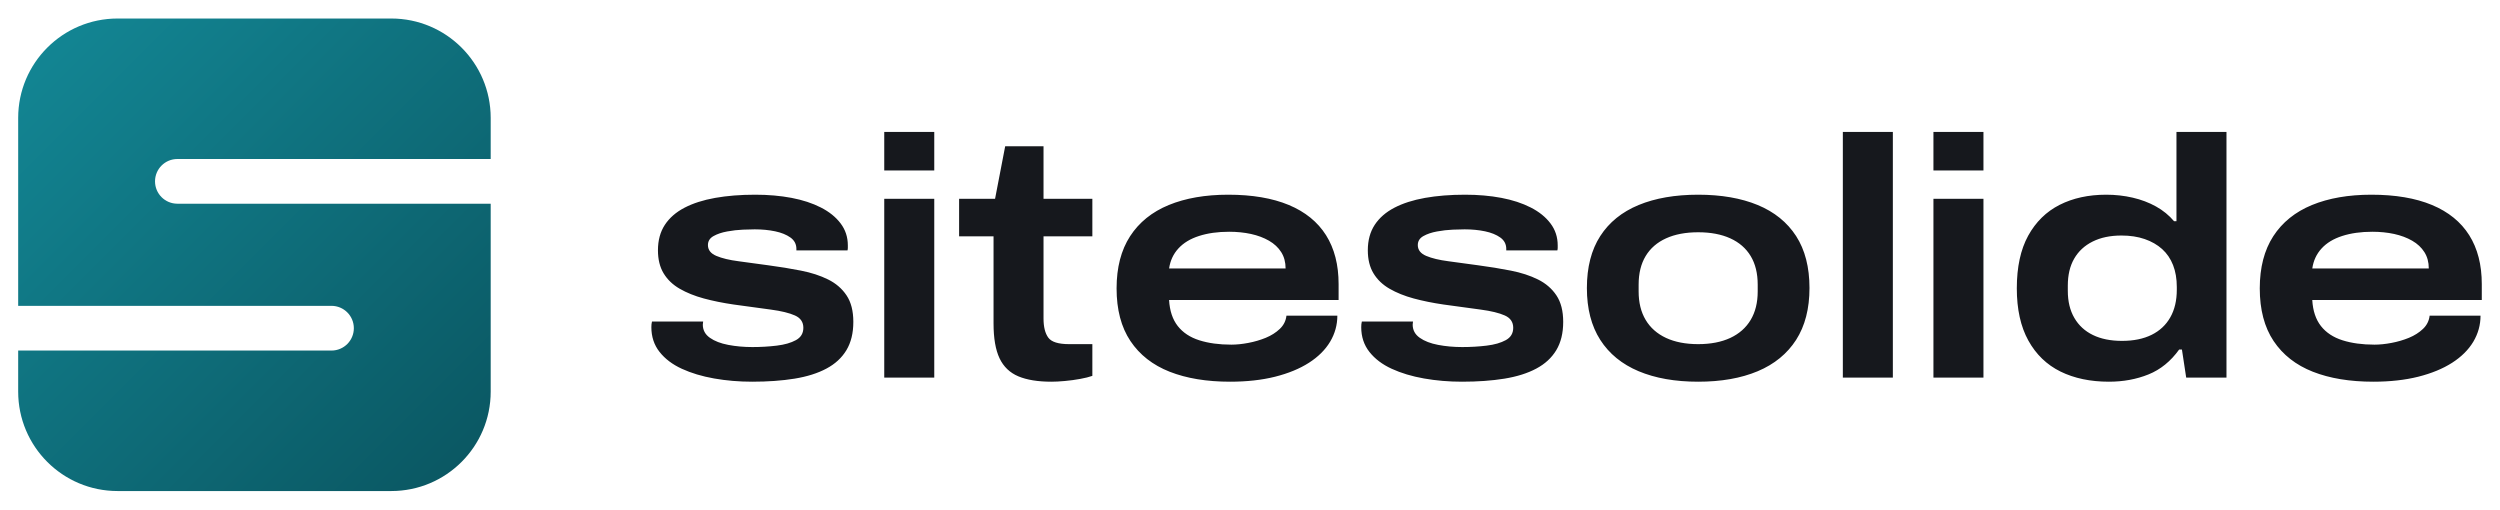
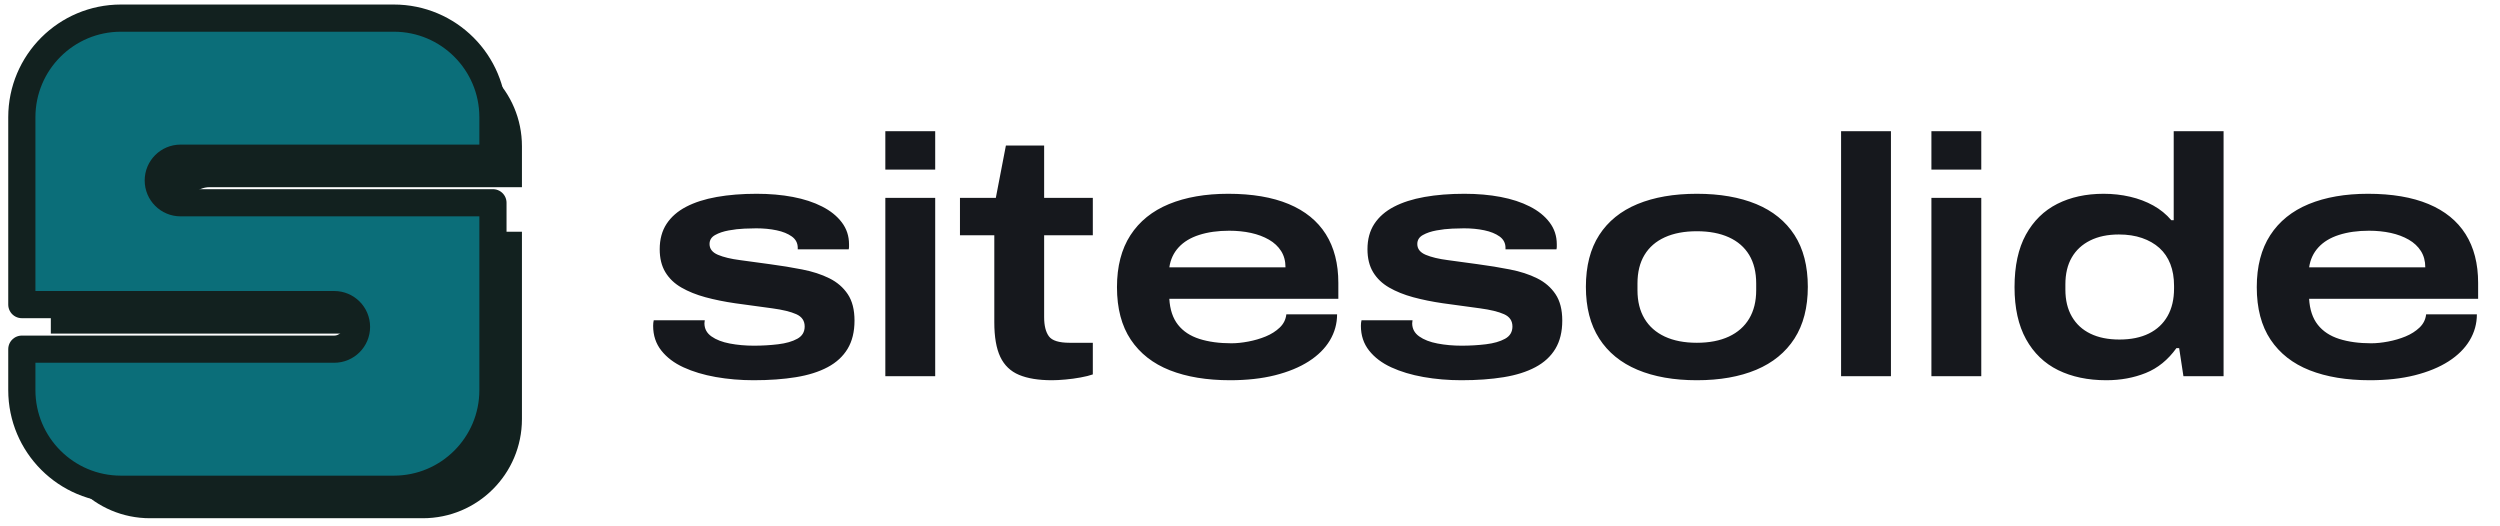
- <svg xmlns="http://www.w3.org/2000/svg" width="314" height="64" viewBox="2 2 137.56 28">
-   <defs>
-     <linearGradient id="l-mark" x1="3" y1="3" x2="29" y2="29" gradientUnits="userSpaceOnUse">
-       <stop offset="0" stop-color="#138896" />
-       <stop offset="1" stop-color="#0a5560" />
-     </linearGradient>
-   </defs>
-   <path d="M8.47 3H23.53A5.47 5.47 0 0 1 29 8.47V10.73H11.76A1.23 1.23 0 0 0 11.76 13.19H29V23.53A5.47 5.47 0 0 1 23.53 29H8.47A5.47 5.47 0 0 1 3 23.53V21.27H20.24A1.23 1.23 0 0 0 20.24 18.81H3V8.47A5.47 5.47 0 0 1 8.47 3Z" fill="url(#l-mark)" />
+ <svg xmlns="http://www.w3.org/2000/svg" width="314" height="66" viewBox="2 2 137.56 29">
+   <path d="M8.47 3H23.53A5.47 5.47 0 0 1 29 8.47V10.73H11.76A1.23 1.23 0 0 0 11.76 13.19H29V23.53A5.47 5.47 0 0 1 23.53 29H8.47A5.47 5.47 0 0 1 3 23.53V21.27H20.24A1.23 1.23 0 0 0 20.24 18.81H3V8.47A5.47 5.47 0 0 1 8.47 3Z" transform="translate(1.6 1.6)" fill="#12211f" />
+   <path d="M8.47 3H23.53A5.47 5.47 0 0 1 29 8.47V10.73H11.76A1.23 1.23 0 0 0 11.76 13.19H29V23.53A5.47 5.47 0 0 1 23.53 29H8.47A5.47 5.47 0 0 1 3 23.53V21.27H20.24A1.23 1.23 0 0 0 20.24 18.81H3V8.47A5.47 5.47 0 0 1 8.47 3Z" fill="#0b6e79" stroke="#12211f" stroke-width="1.5" stroke-linejoin="round" />
  <path fill="#16181d" transform="translate(37.122 22.760) scale(0.018671)" d="M335.5 12Q277.2 12 223.5 2.5Q169.8 -7 128.3 -26.1Q86.9 -45.1 62.7 -75.7Q38.5 -106.3 38.5 -148.7Q38.5 -153.4 38.9 -157.4Q39.3 -161.3 40.3 -165.3H191.1Q191 -164 190.6 -161.1Q190.1 -158.1 190.1 -156.1Q190.2 -132 211 -117.4Q231.7 -102.8 265.1 -96.5Q298.4 -90.1 336.3 -90.1Q373.3 -90.1 408 -94.3Q442.7 -98.5 464.5 -110.5Q486.4 -122.5 486.4 -146.9Q486.4 -172.1 461.6 -183.2Q436.7 -194.3 390.7 -200.5Q344.7 -206.7 280.8 -215.5Q233.5 -222.4 193.1 -233.3Q152.7 -244.3 122.1 -261.9Q91.5 -279.5 74.7 -307.2Q57.9 -334.9 57.9 -375.3Q57.9 -419.2 78.2 -450.2Q98.5 -481.1 136.1 -500.7Q173.7 -520.3 226.5 -529.7Q279.3 -539.1 344.3 -539.1Q402.1 -539.1 451.4 -529.8Q500.8 -520.4 537.8 -501.5Q574.9 -482.7 596.2 -454.5Q617.5 -426.4 617.5 -389.8Q617.5 -385.9 617.5 -382.3Q617.5 -378.7 616.5 -374.9H465.9V-379.3Q465.9 -400.3 448.4 -412.9Q430.9 -425.4 403.3 -431.2Q375.7 -437 343.1 -437Q331.5 -437 308.6 -436.1Q285.8 -435.2 262 -430.8Q238.2 -426.5 221.7 -417.2Q205.2 -408 205.2 -390.6Q205.2 -369.2 230.1 -358.7Q255 -348.2 295.5 -343Q335.9 -337.7 382.9 -331.1Q433.4 -324.4 479.1 -315.4Q524.7 -306.5 559.3 -289.3Q593.8 -272.2 613.7 -242.4Q633.7 -212.6 633.7 -164.3Q633.7 -114.8 613.3 -80.9Q592.9 -47.1 554.3 -26.6Q515.8 -6 460.5 3Q405.2 12 335.5 12ZM724.8 -610.5V-724.1H872.2V-610.5ZM724.8 0V-527.1H872.2V0ZM1217.4 12Q1157.8 12 1120.1 -3.8Q1082.4 -19.6 1064.6 -57Q1046.9 -94.3 1046.9 -159.6V-416.4H945.4V-527.1H1051.4L1081.2 -681.8H1194.2V-527.1H1338.1V-416.4H1194.2V-174.3Q1194.2 -137.1 1208.2 -117.9Q1222.2 -98.7 1269.7 -98.7H1338.1V-5.2Q1324.1 -0.2 1302 3.8Q1279.9 7.9 1257.2 9.9Q1234.6 12 1217.4 12ZM1743.9 12Q1640.7 12 1565.9 -17.4Q1491.1 -46.9 1450.3 -107.9Q1409.5 -169 1409.5 -263.1Q1409.5 -355.2 1449.3 -416.7Q1489.2 -478.2 1563.3 -508.7Q1637.4 -539.1 1738.4 -539.1Q1844.3 -539.1 1917.1 -508.8Q1989.8 -478.4 2026.8 -419.7Q2063.8 -360.9 2063.8 -275.6V-228.7H1564.2Q1567 -181 1589.8 -152Q1612.6 -123 1653.2 -110.1Q1693.7 -97.2 1747.7 -97.2Q1770.6 -97.2 1797.6 -102.3Q1824.7 -107.4 1849.2 -117.4Q1873.6 -127.5 1890.5 -143.6Q1907.5 -159.7 1910.1 -182.7H2060.1Q2060.1 -141.6 2038.8 -105.8Q2017.4 -70.1 1976.4 -43.8Q1935.3 -17.5 1876.6 -2.7Q1817.8 12 1743.9 12ZM1564.3 -321.8H1907.6Q1907.6 -349.5 1894.7 -369.8Q1881.8 -390.2 1858.7 -403.5Q1835.6 -416.8 1805.6 -423.4Q1775.5 -429.9 1741.2 -429.9Q1691 -429.9 1652.5 -417.5Q1614.1 -405.2 1591.7 -380.7Q1569.3 -356.3 1564.3 -321.8ZM2427.5 12Q2369.2 12 2315.5 2.5Q2261.8 -7 2220.3 -26.1Q2178.9 -45.1 2154.7 -75.7Q2130.5 -106.3 2130.5 -148.7Q2130.5 -153.4 2130.9 -157.4Q2131.3 -161.3 2132.3 -165.3H2283.1Q2283 -164 2282.6 -161.1Q2282.1 -158.1 2282.1 -156.1Q2282.2 -132 2303 -117.4Q2323.7 -102.8 2357.1 -96.5Q2390.4 -90.1 2428.3 -90.1Q2465.3 -90.1 2500 -94.3Q2534.7 -98.5 2556.5 -110.5Q2578.4 -122.5 2578.4 -146.9Q2578.4 -172.1 2553.6 -183.2Q2528.7 -194.3 2482.7 -200.5Q2436.7 -206.7 2372.8 -215.5Q2325.5 -222.4 2285.1 -233.3Q2244.7 -244.3 2214.1 -261.9Q2183.5 -279.5 2166.7 -307.2Q2149.9 -334.9 2149.9 -375.3Q2149.9 -419.2 2170.2 -450.2Q2190.5 -481.1 2228.1 -500.7Q2265.7 -520.3 2318.5 -529.7Q2371.3 -539.1 2436.3 -539.1Q2494.1 -539.1 2543.4 -529.8Q2592.8 -520.4 2629.8 -501.5Q2666.9 -482.7 2688.2 -454.5Q2709.5 -426.4 2709.5 -389.8Q2709.5 -385.9 2709.5 -382.3Q2709.5 -378.7 2708.5 -374.9H2557.9V-379.3Q2557.9 -400.3 2540.4 -412.9Q2522.9 -425.4 2495.3 -431.2Q2467.7 -437 2435.1 -437Q2423.5 -437 2400.6 -436.1Q2377.8 -435.2 2354 -430.8Q2330.2 -426.5 2313.7 -417.2Q2297.2 -408 2297.2 -390.6Q2297.2 -369.2 2322.1 -358.7Q2347 -348.2 2387.5 -343Q2427.9 -337.7 2474.9 -331.1Q2525.4 -324.4 2571.1 -315.4Q2616.7 -306.5 2651.3 -289.3Q2685.8 -272.2 2705.7 -242.4Q2725.7 -212.6 2725.7 -164.3Q2725.7 -114.8 2705.3 -80.9Q2684.9 -47.1 2646.3 -26.6Q2607.8 -6 2552.5 3Q2497.2 12 2427.5 12ZM3123.5 12Q3021.6 12 2948 -18.9Q2874.3 -49.9 2834.9 -111.3Q2795.5 -172.8 2795.5 -264Q2795.5 -356.1 2834.9 -417.2Q2874.3 -478.2 2948 -508.7Q3021.6 -539.1 3123.5 -539.1Q3225.3 -539.1 3299 -508.7Q3372.6 -478.2 3412.1 -417.2Q3451.5 -356.1 3451.5 -264Q3451.5 -172.8 3412.1 -111.3Q3372.6 -49.9 3299 -18.9Q3225.3 12 3123.5 12ZM3123.5 -98.7Q3178.7 -98.7 3218.1 -117Q3257.5 -135.4 3278.2 -170.1Q3298.9 -204.8 3298.9 -254V-274Q3298.9 -324 3278.2 -358.3Q3257.5 -392.6 3218.1 -410.5Q3178.7 -428.4 3123.5 -428.4Q3068.2 -428.4 3028.8 -410.5Q2989.4 -392.6 2968.7 -358.3Q2948 -324 2948 -274V-254Q2948 -204.8 2968.7 -170.1Q2989.4 -135.4 3028.8 -117Q3068.2 -98.7 3123.5 -98.7ZM3549.8 0V-724.1H3697.2V0ZM3816.8 -610.5V-724.1H3964.2V-610.5ZM3816.8 0V-527.1H3964.2V0ZM4333.9 12Q4252.2 12 4191.3 -17.9Q4130.5 -47.9 4096.5 -109.3Q4062.5 -170.8 4062.5 -263.1Q4062.5 -357.2 4096 -418.2Q4129.6 -479.2 4188.7 -509.2Q4247.8 -539.1 4325.9 -539.1Q4366.5 -539.1 4404 -530.4Q4441.6 -521.7 4472.7 -504.4Q4503.8 -487.1 4525.8 -461.1H4533V-724.1H4680.4V0H4561.7L4549.1 -82.9H4541Q4503.6 -30.8 4450.4 -9.4Q4397.2 12 4333.9 12ZM4372.6 -108.3Q4423.7 -108.3 4459.7 -126.1Q4495.7 -143.9 4514.8 -177.6Q4534 -211.3 4534 -259.2V-267Q4534 -303.5 4523 -331.6Q4512 -359.7 4490.8 -378.9Q4469.5 -398 4439.3 -408.4Q4409.2 -418.8 4370.8 -418.8Q4321.5 -418.8 4285.9 -401Q4250.4 -383.3 4231.6 -350.7Q4212.8 -318.2 4212.8 -271.2V-255.9Q4212.8 -209 4232.1 -175.9Q4251.3 -142.8 4286.8 -125.6Q4322.3 -108.3 4372.6 -108.3ZM5112.9 12Q5009.7 12 4934.9 -17.4Q4860.1 -46.9 4819.3 -107.9Q4778.5 -169 4778.5 -263.1Q4778.5 -355.2 4818.3 -416.7Q4858.2 -478.2 4932.3 -508.7Q5006.4 -539.1 5107.4 -539.1Q5213.3 -539.1 5286.1 -508.8Q5358.8 -478.4 5395.8 -419.7Q5432.8 -360.9 5432.8 -275.6V-228.7H4933.2Q4936 -181 4958.8 -152Q4981.6 -123 5022.2 -110.1Q5062.7 -97.2 5116.7 -97.2Q5139.6 -97.2 5166.6 -102.3Q5193.7 -107.4 5218.2 -117.4Q5242.6 -127.5 5259.5 -143.6Q5276.5 -159.7 5279.1 -182.7H5429.1Q5429.1 -141.6 5407.8 -105.8Q5386.4 -70.1 5345.4 -43.8Q5304.3 -17.5 5245.6 -2.7Q5186.8 12 5112.9 12ZM4933.3 -321.8H5276.6Q5276.6 -349.5 5263.7 -369.8Q5250.8 -390.2 5227.7 -403.5Q5204.6 -416.8 5174.6 -423.4Q5144.5 -429.9 5110.2 -429.9Q5060 -429.9 5021.5 -417.5Q4983.1 -405.2 4960.7 -380.7Q4938.3 -356.3 4933.3 -321.8Z" />
</svg>
